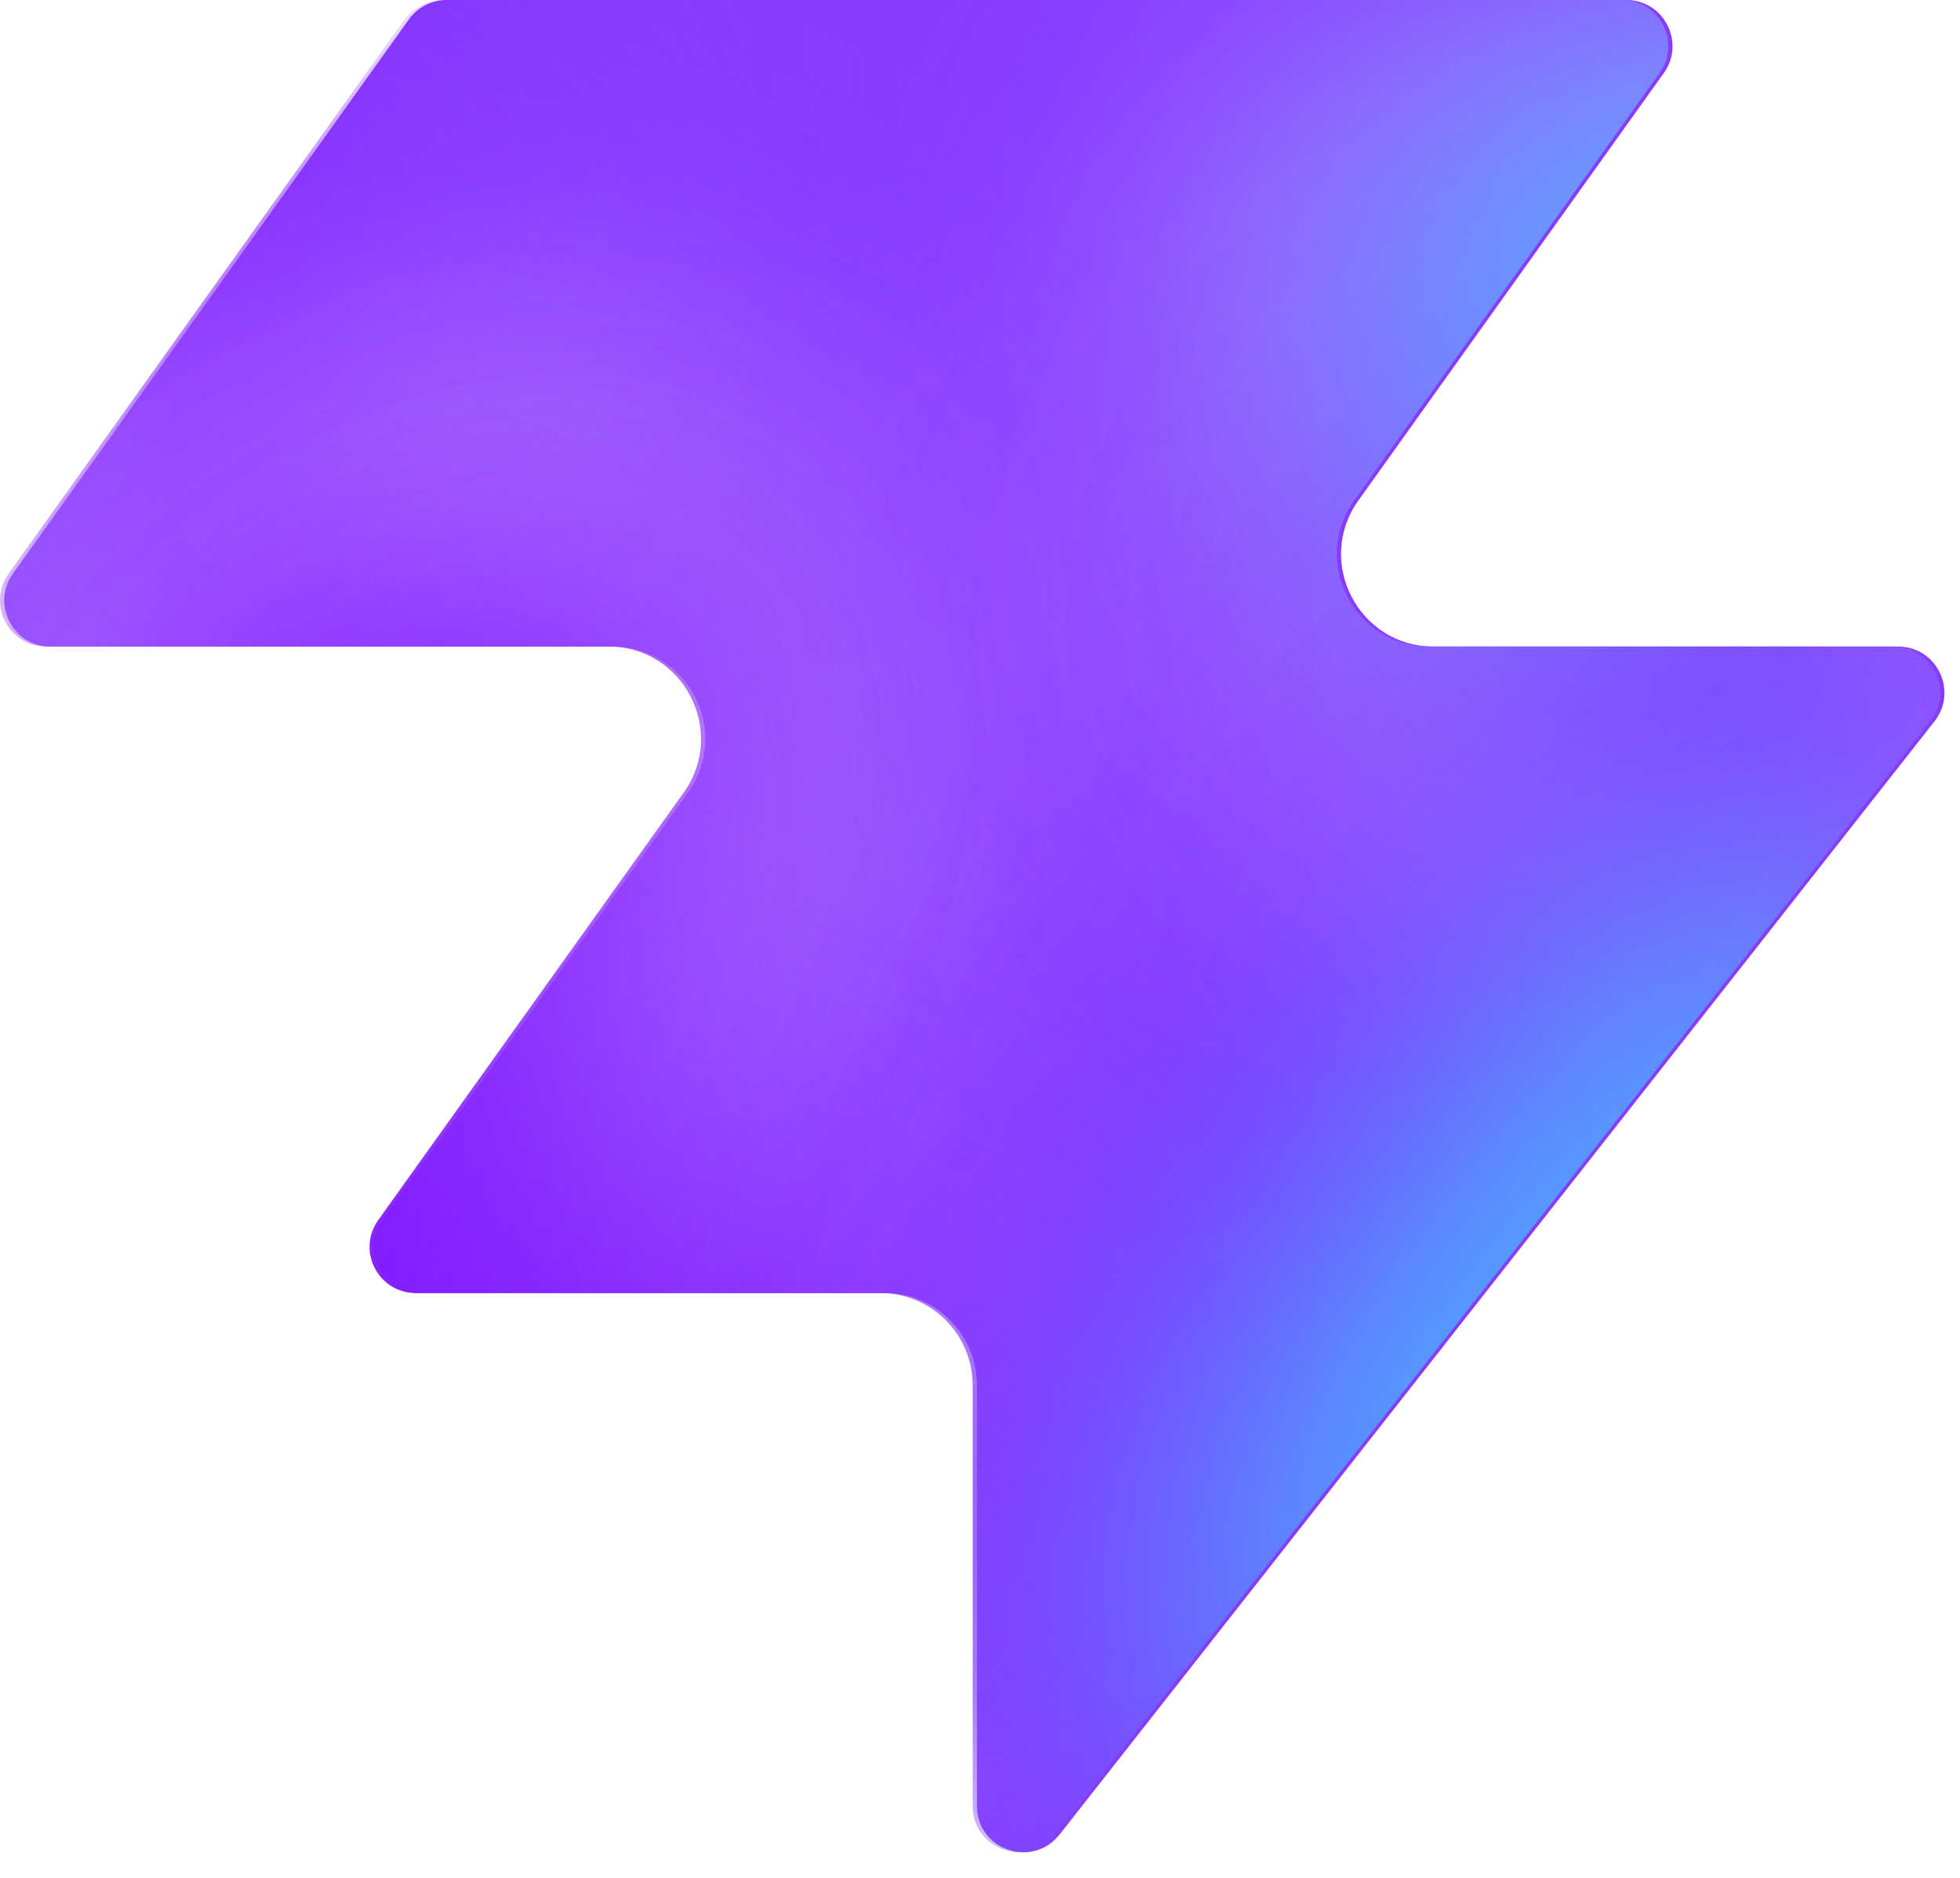
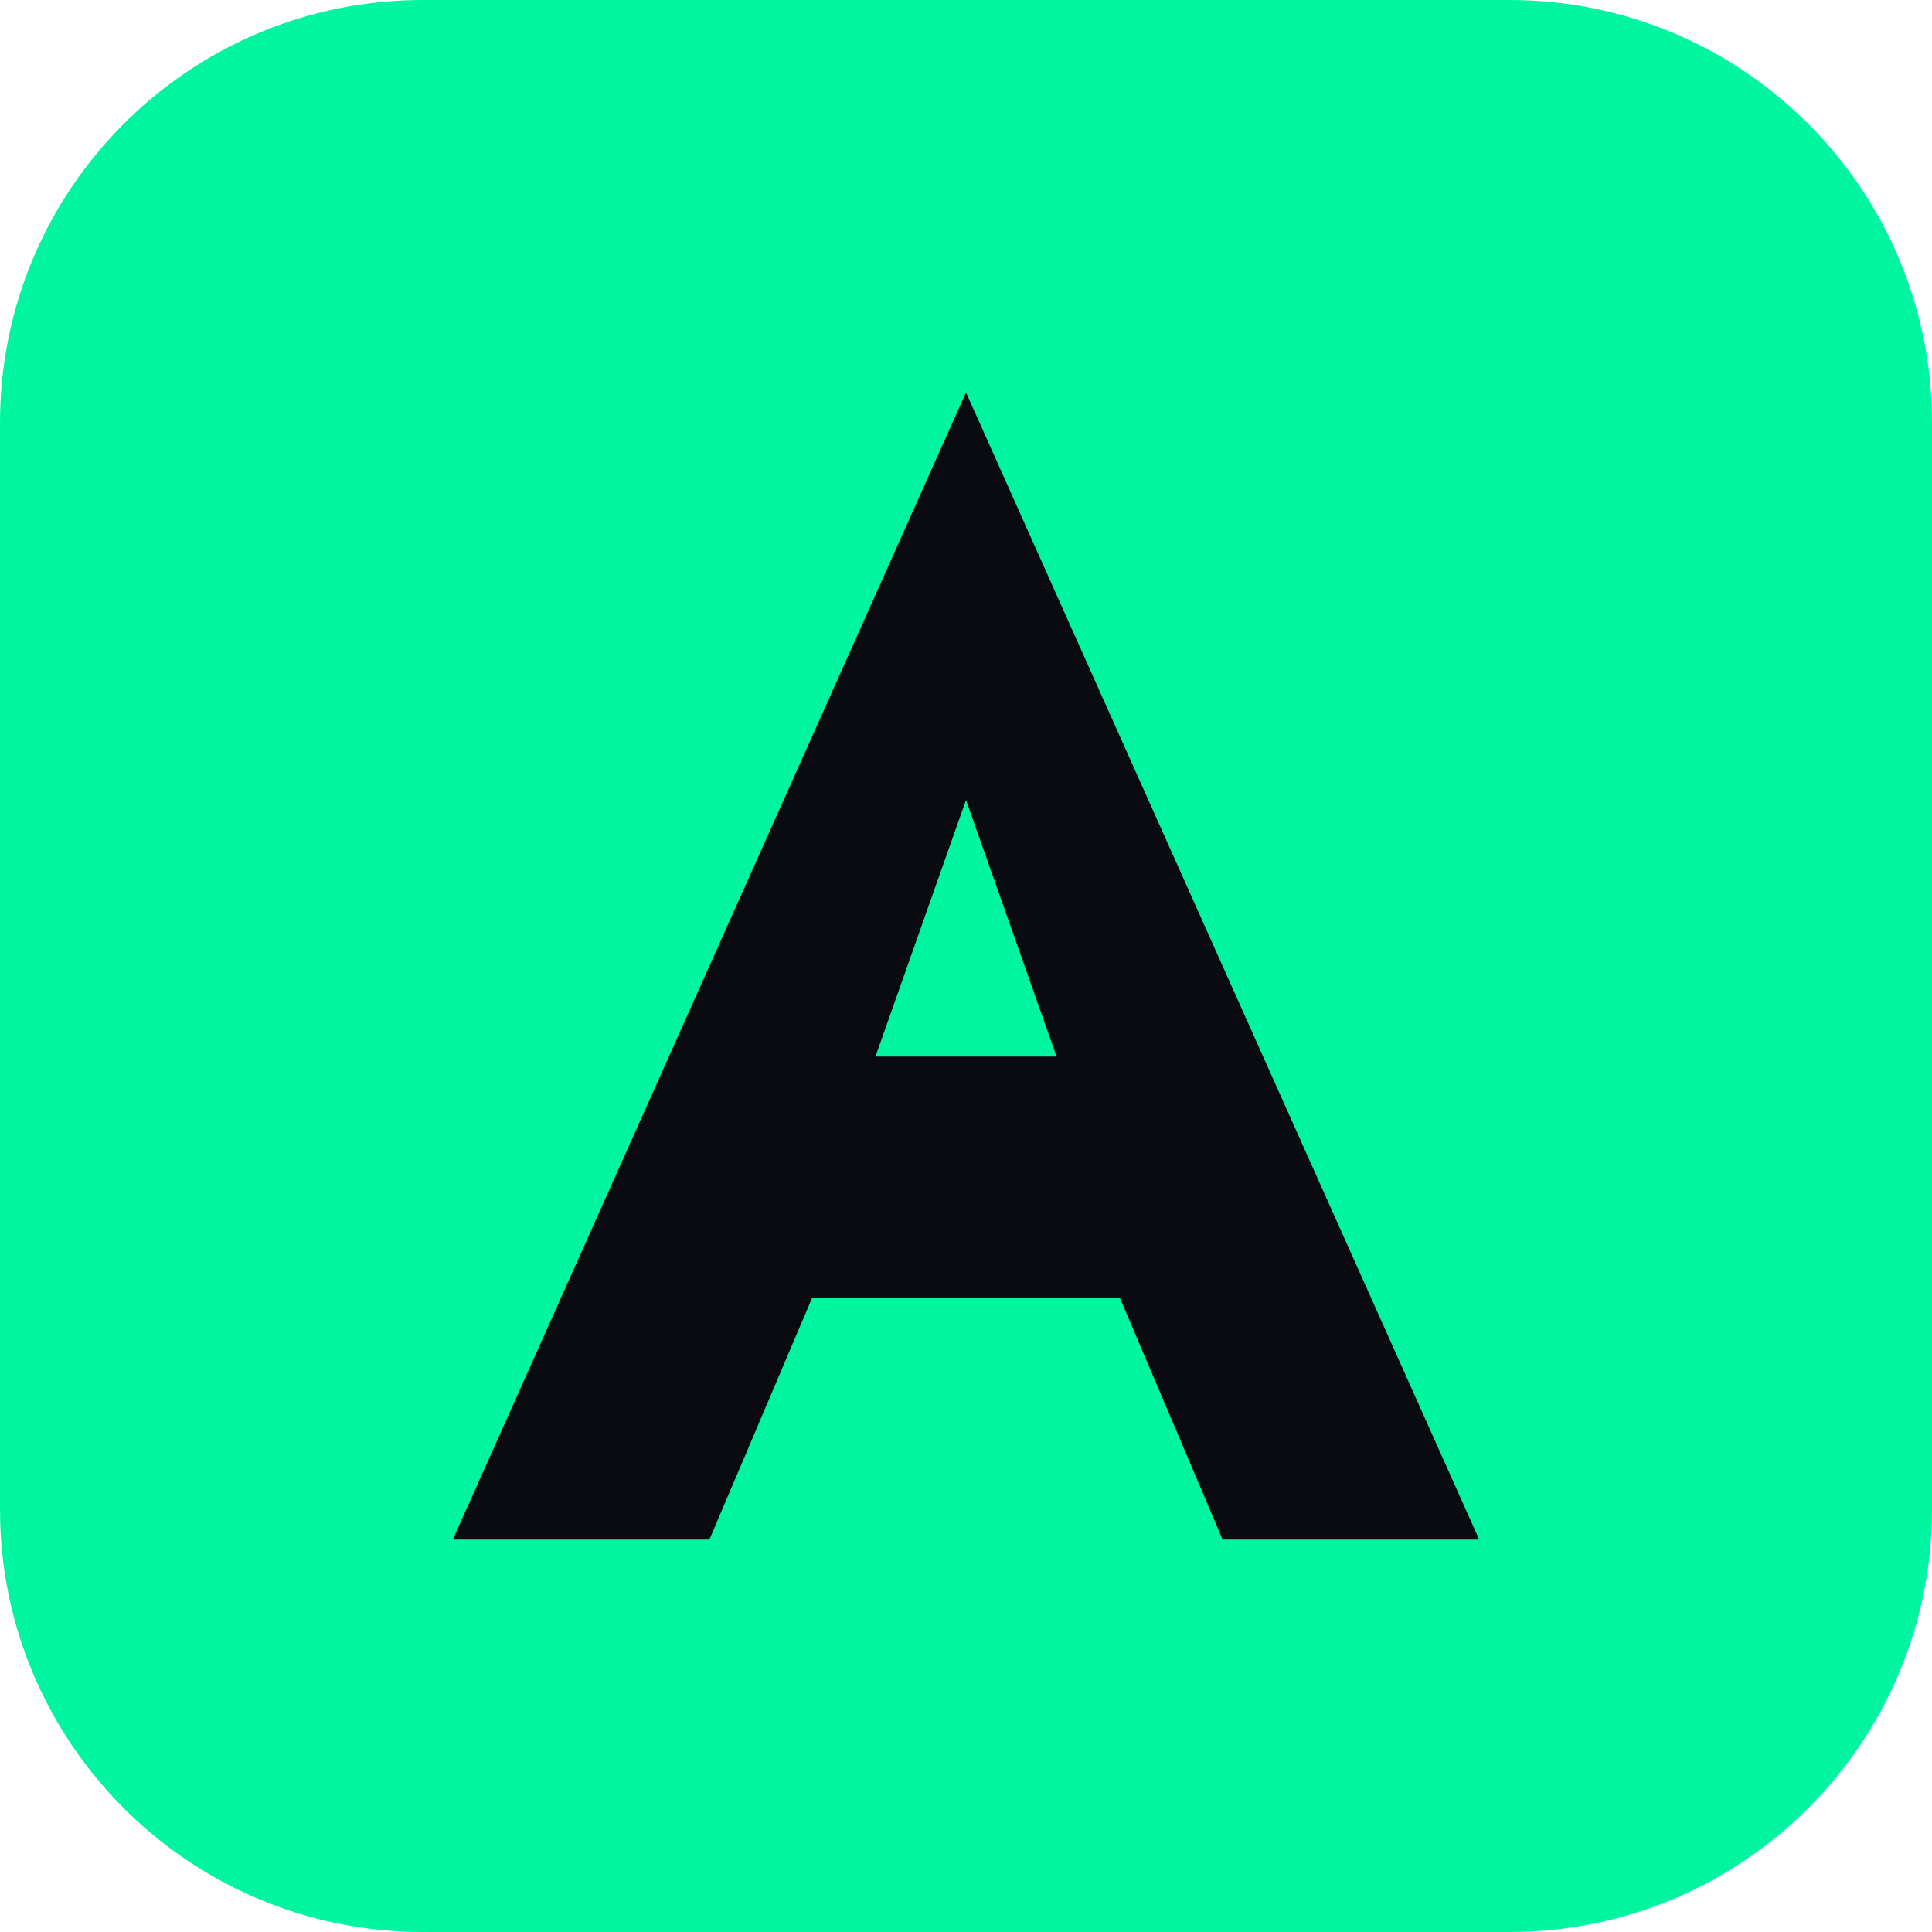
- <svg xmlns="http://www.w3.org/2000/svg" width="48" height="46" fill="none" viewBox="0 0 48 46">
-   <path fill="#863bff" d="M25.946 44.938c-.664.845-2.021.375-2.021-.698V33.937a2.26 2.26 0 0 0-2.262-2.262H10.287c-.92 0-1.456-1.04-.92-1.788l7.48-10.471c1.07-1.497 0-3.578-1.842-3.578H1.237c-.92 0-1.456-1.04-.92-1.788L10.013.474c.214-.297.556-.474.92-.474h28.894c.92 0 1.456 1.04.92 1.788l-7.48 10.471c-1.07 1.498 0 3.579 1.842 3.579h11.377c.943 0 1.473 1.088.89 1.83L25.947 44.94z" style="fill:#863bff;fill:color(display-p3 .525 .23 1);fill-opacity:1" />
-   <mask id="a" width="48" height="46" x="0" y="0" maskUnits="userSpaceOnUse" style="mask-type:alpha">
-     <path fill="#000" d="M25.842 44.938c-.664.844-2.021.375-2.021-.698V33.937a2.26 2.26 0 0 0-2.262-2.262H10.183c-.92 0-1.456-1.04-.92-1.788l7.48-10.471c1.07-1.498 0-3.579-1.842-3.579H1.133c-.92 0-1.456-1.04-.92-1.787L9.91.473c.214-.297.556-.474.92-.474h28.894c.92 0 1.456 1.04.92 1.788l-7.48 10.471c-1.07 1.498 0 3.578 1.842 3.578h11.377c.943 0 1.473 1.088.89 1.832L25.843 44.94z" style="fill:#000;fill-opacity:1" />
-   </mask>
-   <g mask="url(#a)">
-     <g filter="url(#b)">
-       <ellipse cx="5.508" cy="14.704" fill="#ede6ff" rx="5.508" ry="14.704" style="fill:#ede6ff;fill:color(display-p3 .927 .903 1);fill-opacity:1" transform="matrix(.00324 1 1 -.00324 -4.47 31.516)" />
-     </g>
-     <g filter="url(#c)">
-       <ellipse cx="10.399" cy="29.851" fill="#ede6ff" rx="10.399" ry="29.851" style="fill:#ede6ff;fill:color(display-p3 .927 .903 1);fill-opacity:1" transform="matrix(.00324 1 1 -.00324 -39.328 7.883)" />
-     </g>
-     <g filter="url(#d)">
-       <ellipse cx="5.508" cy="30.487" fill="#7e14ff" rx="5.508" ry="30.487" style="fill:#7e14ff;fill:color(display-p3 .492 .077 1);fill-opacity:1" transform="rotate(89.814 -25.913 -14.639)scale(1 -1)" />
-     </g>
-     <g filter="url(#e)">
-       <ellipse cx="5.508" cy="30.599" fill="#7e14ff" rx="5.508" ry="30.599" style="fill:#7e14ff;fill:color(display-p3 .492 .077 1);fill-opacity:1" transform="rotate(89.814 -32.644 -3.334)scale(1 -1)" />
-     </g>
-     <g filter="url(#f)">
-       <ellipse cx="5.508" cy="30.599" fill="#7e14ff" rx="5.508" ry="30.599" style="fill:#7e14ff;fill:color(display-p3 .492 .077 1);fill-opacity:1" transform="matrix(.00324 1 1 -.00324 -34.34 30.47)" />
-     </g>
-     <g filter="url(#g)">
-       <ellipse cx="14.072" cy="22.078" fill="#ede6ff" rx="14.072" ry="22.078" style="fill:#ede6ff;fill:color(display-p3 .927 .903 1);fill-opacity:1" transform="rotate(93.35 24.506 48.493)scale(-1 1)" />
-     </g>
-     <g filter="url(#h)">
-       <ellipse cx="3.47" cy="21.501" fill="#7e14ff" rx="3.47" ry="21.501" style="fill:#7e14ff;fill:color(display-p3 .492 .077 1);fill-opacity:1" transform="rotate(89.009 28.708 47.59)scale(-1 1)" />
-     </g>
-     <g filter="url(#i)">
-       <ellipse cx="3.47" cy="21.501" fill="#7e14ff" rx="3.47" ry="21.501" style="fill:#7e14ff;fill:color(display-p3 .492 .077 1);fill-opacity:1" transform="rotate(89.009 28.708 47.59)scale(-1 1)" />
-     </g>
-     <g filter="url(#j)">
-       <ellipse cx=".387" cy="8.972" fill="#7e14ff" rx="4.407" ry="29.108" style="fill:#7e14ff;fill:color(display-p3 .492 .077 1);fill-opacity:1" transform="rotate(39.51 .387 8.972)" />
-     </g>
-     <g filter="url(#k)">
-       <ellipse cx="47.523" cy="-6.092" fill="#7e14ff" rx="4.407" ry="29.108" style="fill:#7e14ff;fill:color(display-p3 .492 .077 1);fill-opacity:1" transform="rotate(37.892 47.523 -6.092)" />
-     </g>
-     <g filter="url(#l)">
-       <ellipse cx="41.412" cy="6.333" fill="#47bfff" rx="5.971" ry="9.665" style="fill:#47bfff;fill:color(display-p3 .28 .748 1);fill-opacity:1" transform="rotate(37.892 41.412 6.333)" />
-     </g>
-     <g filter="url(#m)">
-       <ellipse cx="-1.879" cy="38.332" fill="#7e14ff" rx="4.407" ry="29.108" style="fill:#7e14ff;fill:color(display-p3 .492 .077 1);fill-opacity:1" transform="rotate(37.892 -1.88 38.332)" />
-     </g>
-     <g filter="url(#n)">
-       <ellipse cx="-1.879" cy="38.332" fill="#7e14ff" rx="4.407" ry="29.108" style="fill:#7e14ff;fill:color(display-p3 .492 .077 1);fill-opacity:1" transform="rotate(37.892 -1.88 38.332)" />
-     </g>
-     <g filter="url(#o)">
-       <ellipse cx="35.651" cy="29.907" fill="#7e14ff" rx="4.407" ry="29.108" style="fill:#7e14ff;fill:color(display-p3 .492 .077 1);fill-opacity:1" transform="rotate(37.892 35.651 29.907)" />
-     </g>
-     <g filter="url(#p)">
-       <ellipse cx="38.418" cy="32.4" fill="#47bfff" rx="5.971" ry="15.297" style="fill:#47bfff;fill:color(display-p3 .28 .748 1);fill-opacity:1" transform="rotate(37.892 38.418 32.4)" />
-     </g>
-   </g>
-   <defs>
-     <filter id="b" width="60.045" height="41.654" x="-19.77" y="16.149" color-interpolation-filters="sRGB" filterUnits="userSpaceOnUse">
-       <feFlood flood-opacity="0" result="BackgroundImageFix" />
-       <feBlend in="SourceGraphic" in2="BackgroundImageFix" result="shape" />
-       <feGaussianBlur result="effect1_foregroundBlur_2002_17158" stdDeviation="7.659" />
-     </filter>
-     <filter id="c" width="90.34" height="51.437" x="-54.613" y="-7.533" color-interpolation-filters="sRGB" filterUnits="userSpaceOnUse">
-       <feFlood flood-opacity="0" result="BackgroundImageFix" />
-       <feBlend in="SourceGraphic" in2="BackgroundImageFix" result="shape" />
-       <feGaussianBlur result="effect1_foregroundBlur_2002_17158" stdDeviation="7.659" />
-     </filter>
-     <filter id="d" width="79.355" height="29.4" x="-49.64" y="2.03" color-interpolation-filters="sRGB" filterUnits="userSpaceOnUse">
-       <feFlood flood-opacity="0" result="BackgroundImageFix" />
-       <feBlend in="SourceGraphic" in2="BackgroundImageFix" result="shape" />
-       <feGaussianBlur result="effect1_foregroundBlur_2002_17158" stdDeviation="4.596" />
-     </filter>
-     <filter id="e" width="79.579" height="29.4" x="-45.045" y="20.029" color-interpolation-filters="sRGB" filterUnits="userSpaceOnUse">
-       <feFlood flood-opacity="0" result="BackgroundImageFix" />
-       <feBlend in="SourceGraphic" in2="BackgroundImageFix" result="shape" />
-       <feGaussianBlur result="effect1_foregroundBlur_2002_17158" stdDeviation="4.596" />
-     </filter>
-     <filter id="f" width="79.579" height="29.4" x="-43.513" y="21.178" color-interpolation-filters="sRGB" filterUnits="userSpaceOnUse">
-       <feFlood flood-opacity="0" result="BackgroundImageFix" />
-       <feBlend in="SourceGraphic" in2="BackgroundImageFix" result="shape" />
-       <feGaussianBlur result="effect1_foregroundBlur_2002_17158" stdDeviation="4.596" />
-     </filter>
-     <filter id="g" width="74.749" height="58.852" x="15.756" y="-17.901" color-interpolation-filters="sRGB" filterUnits="userSpaceOnUse">
-       <feFlood flood-opacity="0" result="BackgroundImageFix" />
-       <feBlend in="SourceGraphic" in2="BackgroundImageFix" result="shape" />
-       <feGaussianBlur result="effect1_foregroundBlur_2002_17158" stdDeviation="7.659" />
-     </filter>
-     <filter id="h" width="61.377" height="25.362" x="23.548" y="2.284" color-interpolation-filters="sRGB" filterUnits="userSpaceOnUse">
-       <feFlood flood-opacity="0" result="BackgroundImageFix" />
-       <feBlend in="SourceGraphic" in2="BackgroundImageFix" result="shape" />
-       <feGaussianBlur result="effect1_foregroundBlur_2002_17158" stdDeviation="4.596" />
-     </filter>
-     <filter id="i" width="61.377" height="25.362" x="23.548" y="2.284" color-interpolation-filters="sRGB" filterUnits="userSpaceOnUse">
-       <feFlood flood-opacity="0" result="BackgroundImageFix" />
-       <feBlend in="SourceGraphic" in2="BackgroundImageFix" result="shape" />
-       <feGaussianBlur result="effect1_foregroundBlur_2002_17158" stdDeviation="4.596" />
-     </filter>
-     <filter id="j" width="56.045" height="63.649" x="-27.636" y="-22.853" color-interpolation-filters="sRGB" filterUnits="userSpaceOnUse">
-       <feFlood flood-opacity="0" result="BackgroundImageFix" />
-       <feBlend in="SourceGraphic" in2="BackgroundImageFix" result="shape" />
-       <feGaussianBlur result="effect1_foregroundBlur_2002_17158" stdDeviation="4.596" />
-     </filter>
-     <filter id="k" width="54.814" height="64.646" x="20.116" y="-38.415" color-interpolation-filters="sRGB" filterUnits="userSpaceOnUse">
-       <feFlood flood-opacity="0" result="BackgroundImageFix" />
-       <feBlend in="SourceGraphic" in2="BackgroundImageFix" result="shape" />
-       <feGaussianBlur result="effect1_foregroundBlur_2002_17158" stdDeviation="4.596" />
-     </filter>
-     <filter id="l" width="33.541" height="35.313" x="24.641" y="-11.323" color-interpolation-filters="sRGB" filterUnits="userSpaceOnUse">
-       <feFlood flood-opacity="0" result="BackgroundImageFix" />
-       <feBlend in="SourceGraphic" in2="BackgroundImageFix" result="shape" />
-       <feGaussianBlur result="effect1_foregroundBlur_2002_17158" stdDeviation="4.596" />
-     </filter>
-     <filter id="m" width="54.814" height="64.646" x="-29.286" y="6.009" color-interpolation-filters="sRGB" filterUnits="userSpaceOnUse">
-       <feFlood flood-opacity="0" result="BackgroundImageFix" />
-       <feBlend in="SourceGraphic" in2="BackgroundImageFix" result="shape" />
-       <feGaussianBlur result="effect1_foregroundBlur_2002_17158" stdDeviation="4.596" />
-     </filter>
-     <filter id="n" width="54.814" height="64.646" x="-29.286" y="6.009" color-interpolation-filters="sRGB" filterUnits="userSpaceOnUse">
-       <feFlood flood-opacity="0" result="BackgroundImageFix" />
-       <feBlend in="SourceGraphic" in2="BackgroundImageFix" result="shape" />
-       <feGaussianBlur result="effect1_foregroundBlur_2002_17158" stdDeviation="4.596" />
-     </filter>
-     <filter id="o" width="54.814" height="64.646" x="8.244" y="-2.416" color-interpolation-filters="sRGB" filterUnits="userSpaceOnUse">
-       <feFlood flood-opacity="0" result="BackgroundImageFix" />
-       <feBlend in="SourceGraphic" in2="BackgroundImageFix" result="shape" />
-       <feGaussianBlur result="effect1_foregroundBlur_2002_17158" stdDeviation="4.596" />
-     </filter>
-     <filter id="p" width="39.409" height="43.623" x="18.713" y="10.588" color-interpolation-filters="sRGB" filterUnits="userSpaceOnUse">
-       <feFlood flood-opacity="0" result="BackgroundImageFix" />
-       <feBlend in="SourceGraphic" in2="BackgroundImageFix" result="shape" />
-       <feGaussianBlur result="effect1_foregroundBlur_2002_17158" stdDeviation="4.596" />
-     </filter>
-   </defs>
+ <svg xmlns="http://www.w3.org/2000/svg" viewBox="0 0 64 64">
+   <rect width="64" height="64" rx="14" fill="#00F5A0" />
+   <path d="M32 13 15 51h8.5l3.4-8h10.2l3.4 8H49L32 13Zm0 13.5L35 35h-6l3-8.5Z" fill="#0A0B10" />
</svg>
